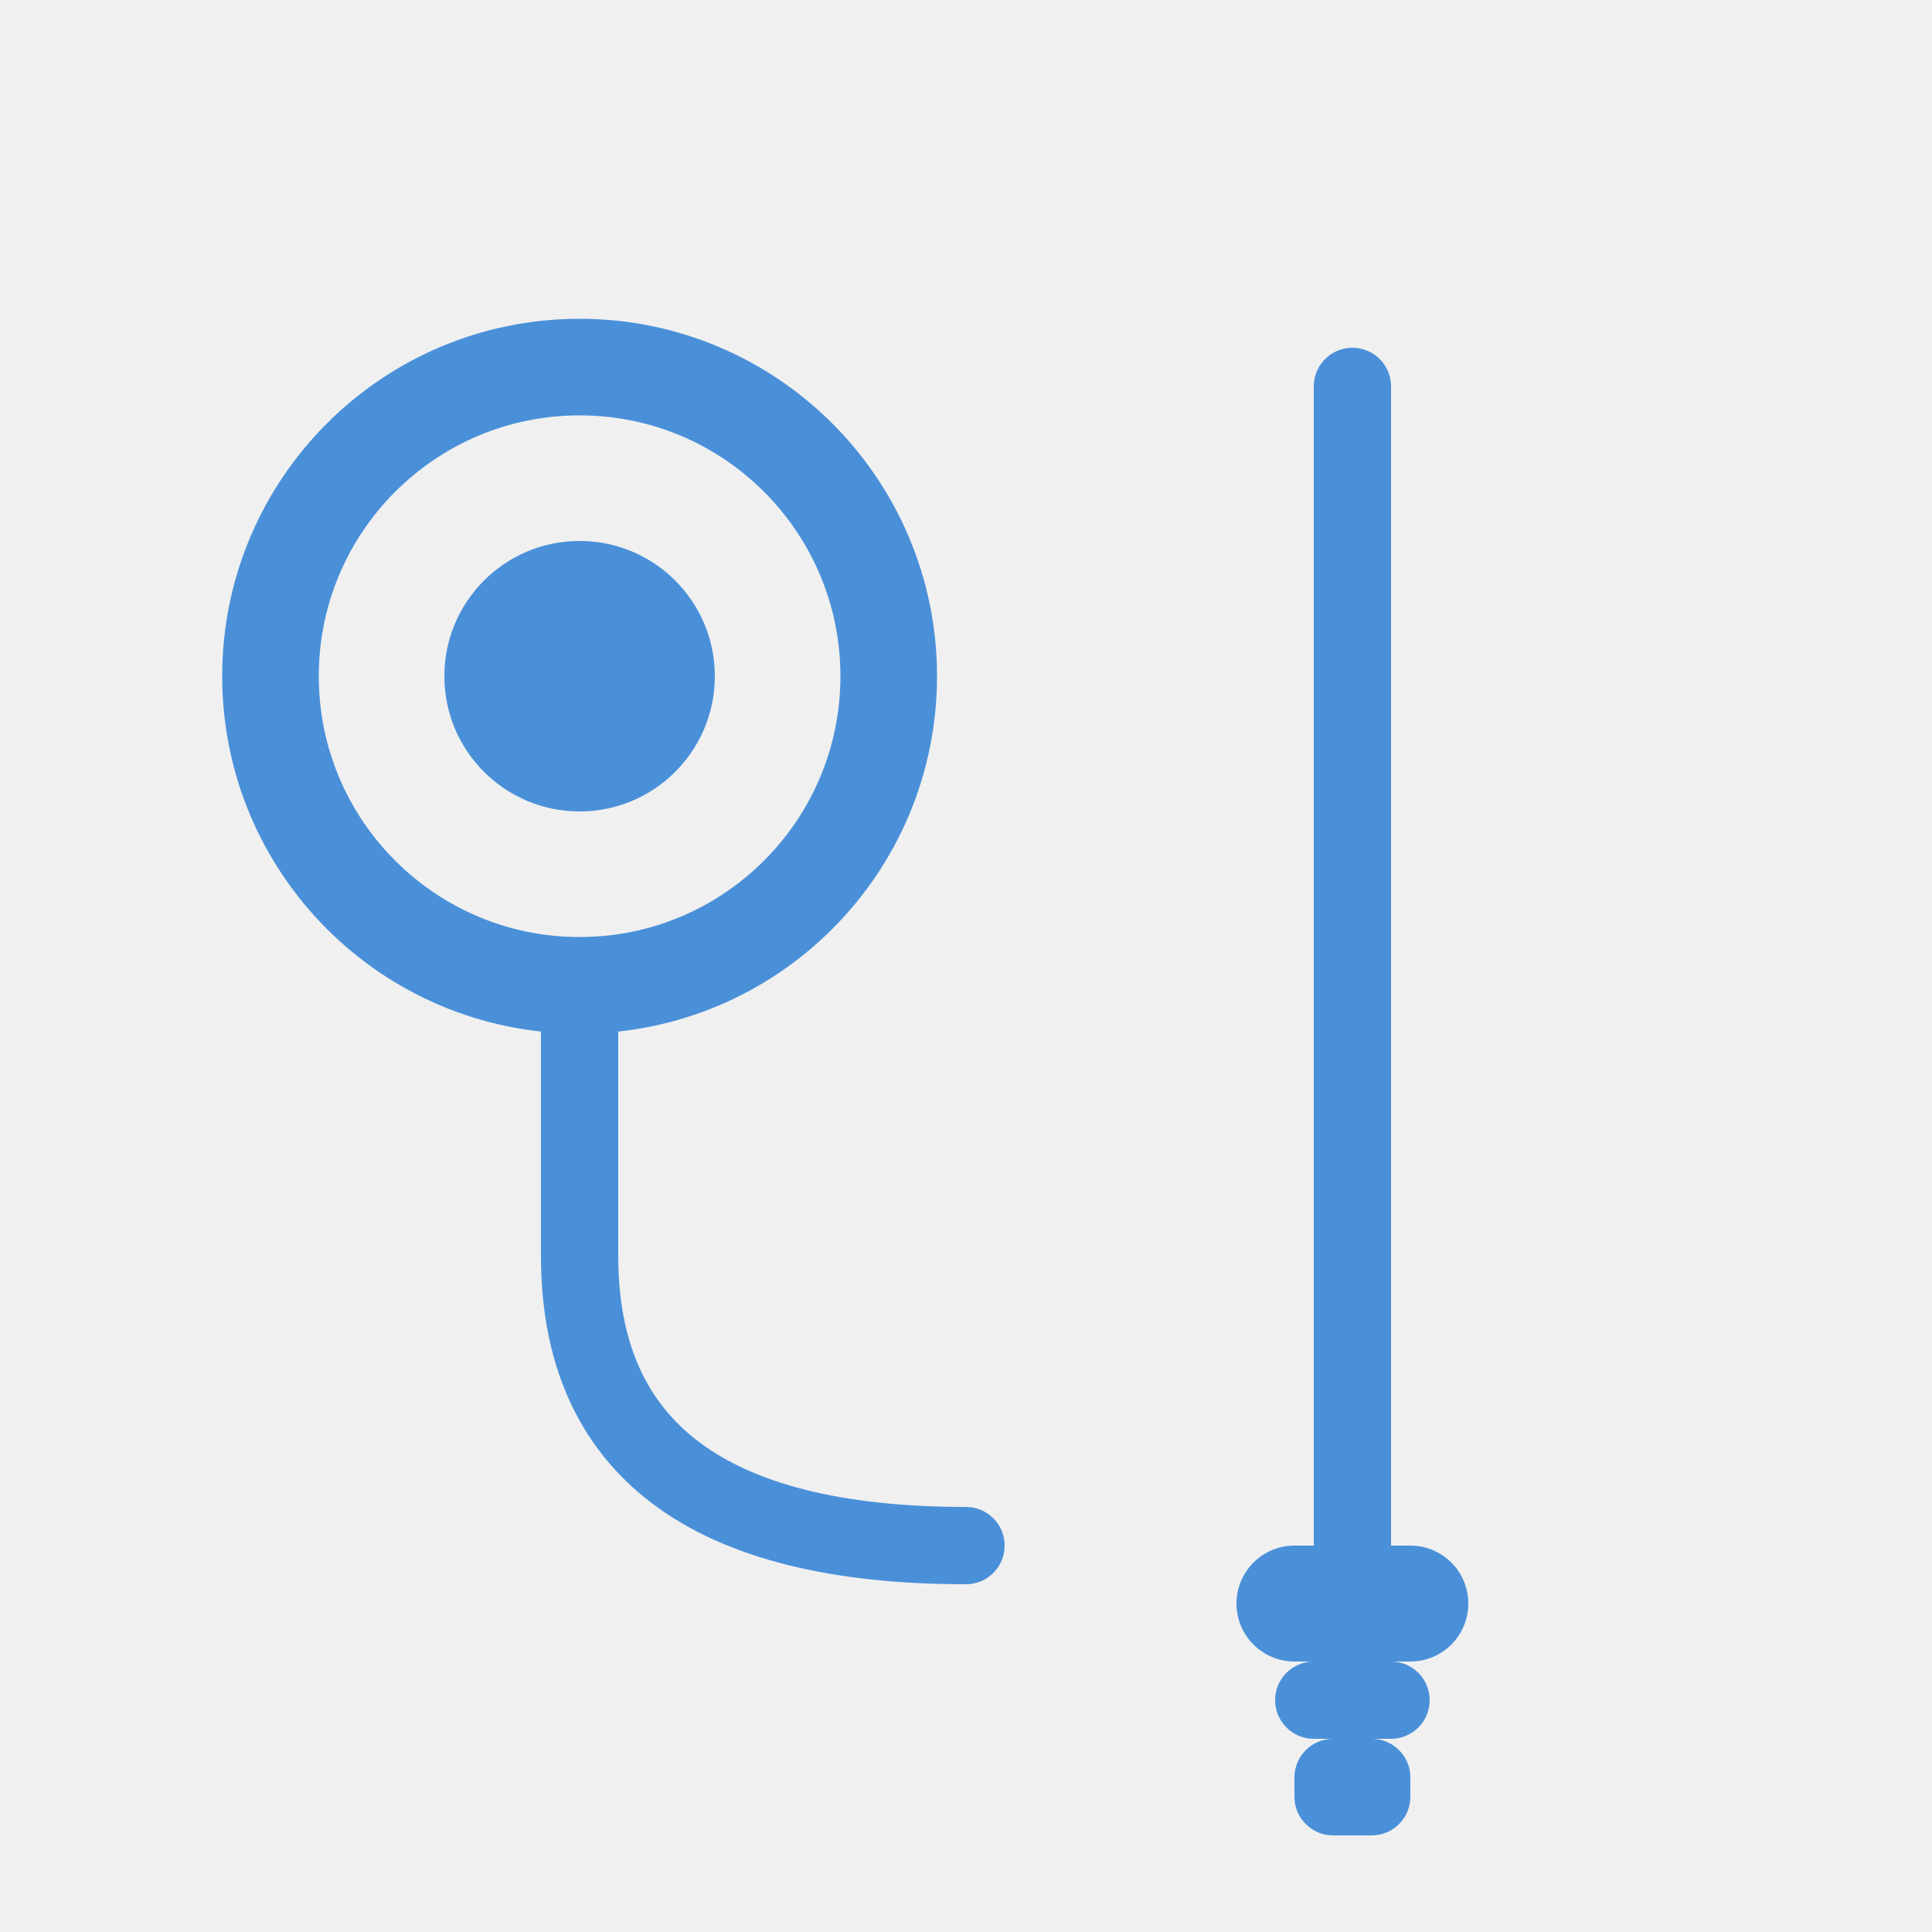
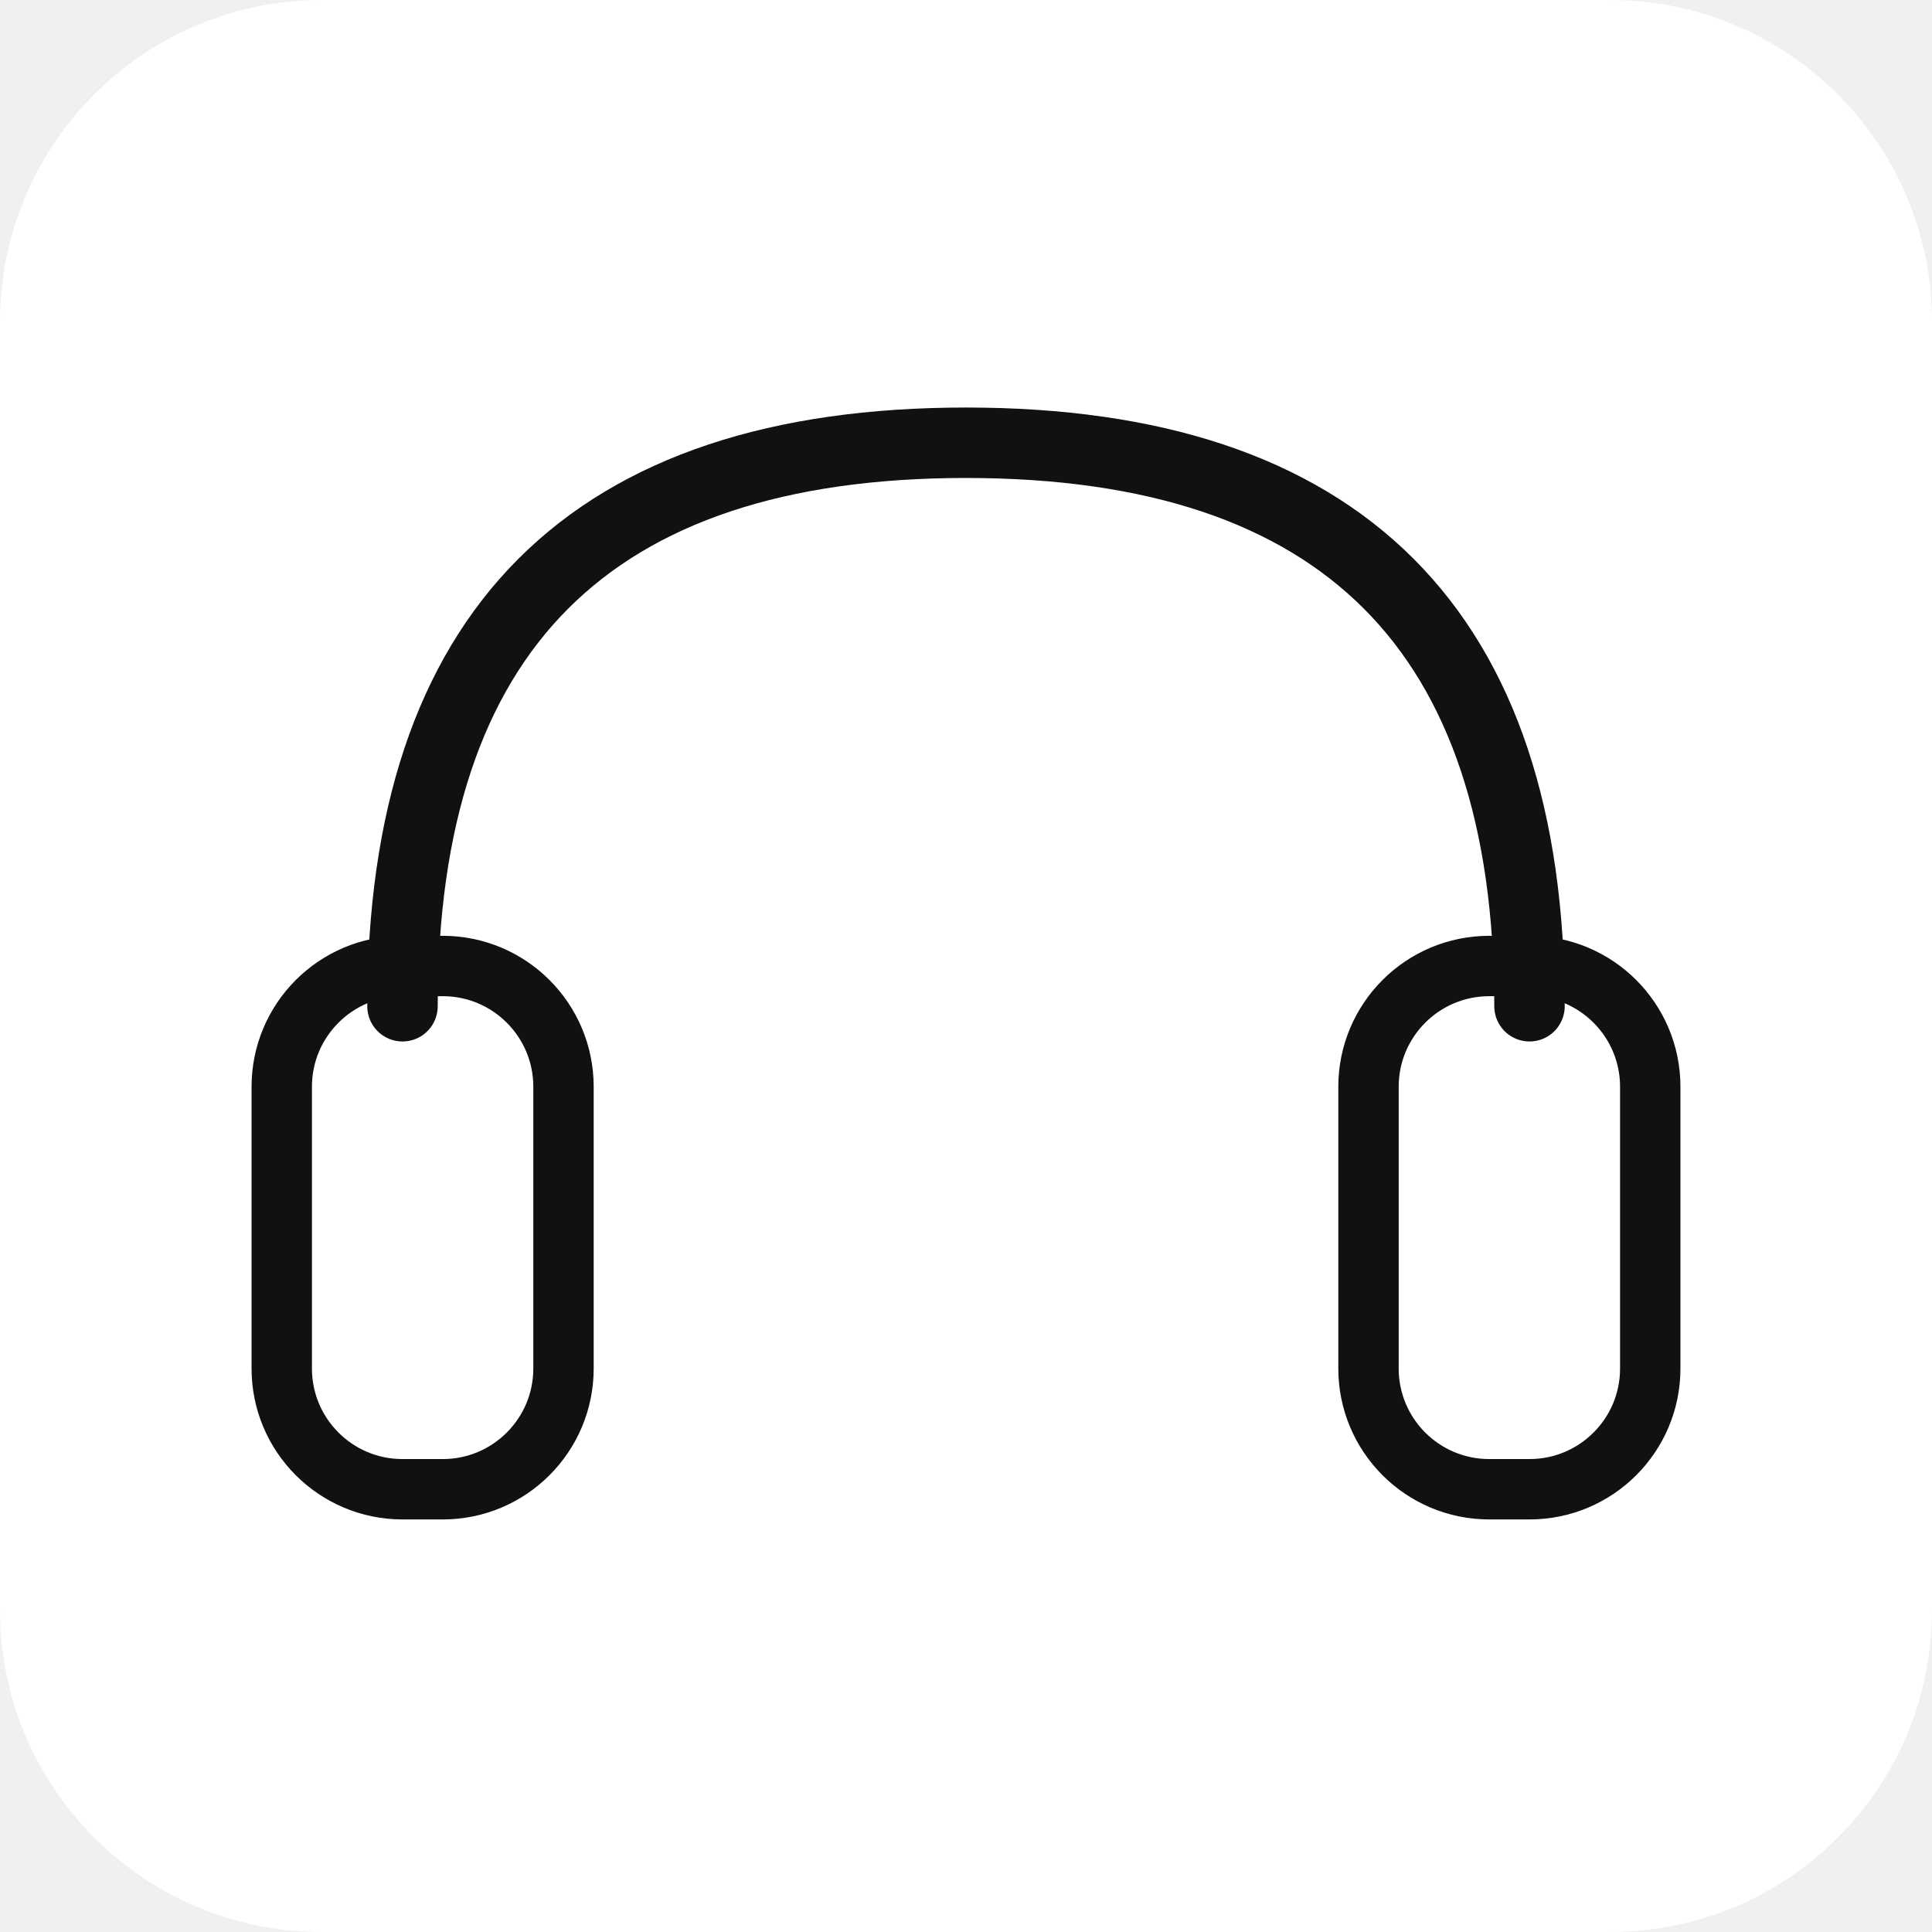
- <svg xmlns="http://www.w3.org/2000/svg" viewBox="0 0 100 100" width="100" height="100">
-   <circle cx="30" cy="35" r="16" fill="none" stroke="#4A90D9" stroke-width="5" />
-   <circle cx="30" cy="35" r="7" fill="#4A90D9" />
-   <line x1="30" y1="51" x2="30" y2="65" stroke="#4A90D9" stroke-width="4" stroke-linecap="round" />
-   <path d="M30,65 Q30,80 50,80" fill="none" stroke="#4A90D9" stroke-width="4" stroke-linecap="round" />
-   <line x1="70" y1="20" x2="70" y2="80" stroke="#4A90D9" stroke-width="4" stroke-linecap="round" />
-   <rect x="64" y="80" width="12" height="6" rx="3" fill="#4A90D9" />
-   <rect x="66" y="86" width="8" height="4" rx="2" fill="#4A90D9" />
-   <rect x="67" y="90" width="6" height="5" rx="2" fill="#4A90D9" />
+ <svg xmlns="http://www.w3.org/2000/svg" viewBox="0 0 192 192">
+   <rect width="192" height="192" rx="32" fill="#ffffff" />
+   <path d="M40 100 Q40 44 96 44 Q152 44 152 100" fill="none" stroke="#111111" stroke-width="7" stroke-linecap="round" />
+   <rect x="28" y="96" width="28" height="52" rx="12" fill="none" stroke="#111111" stroke-width="6" />
+   <rect x="136" y="96" width="28" height="52" rx="12" fill="none" stroke="#111111" stroke-width="6" />
</svg>
